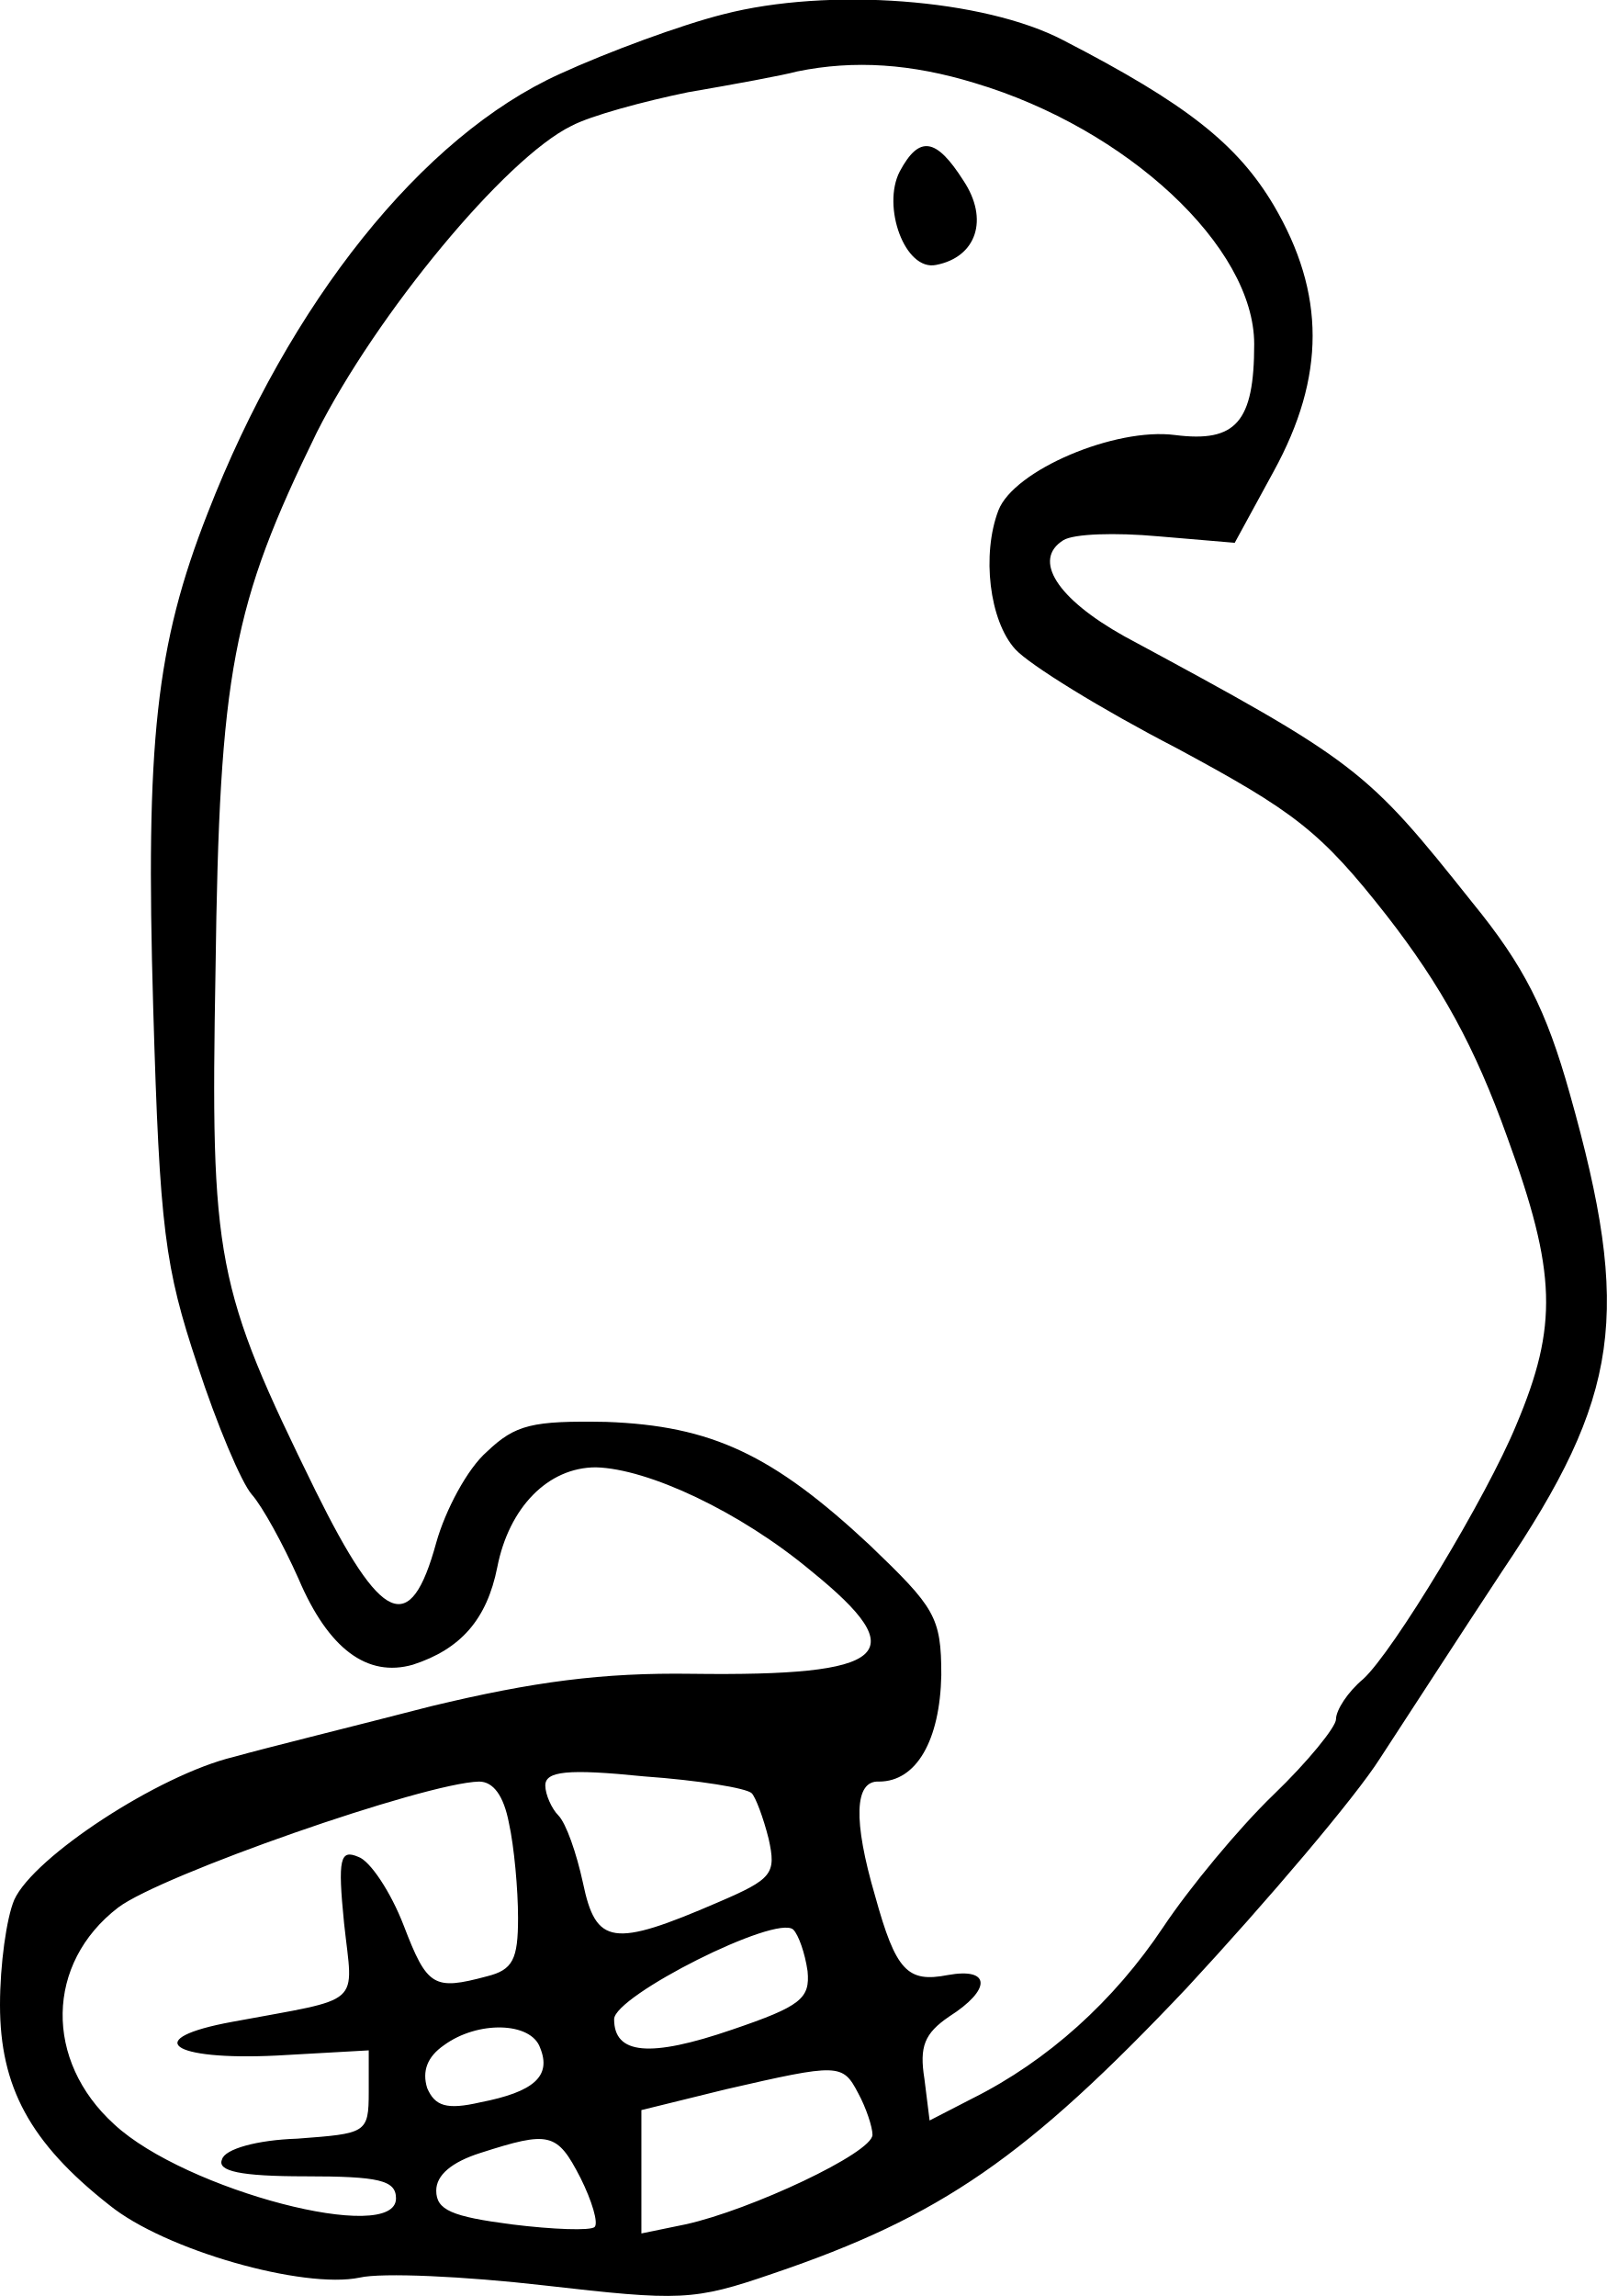
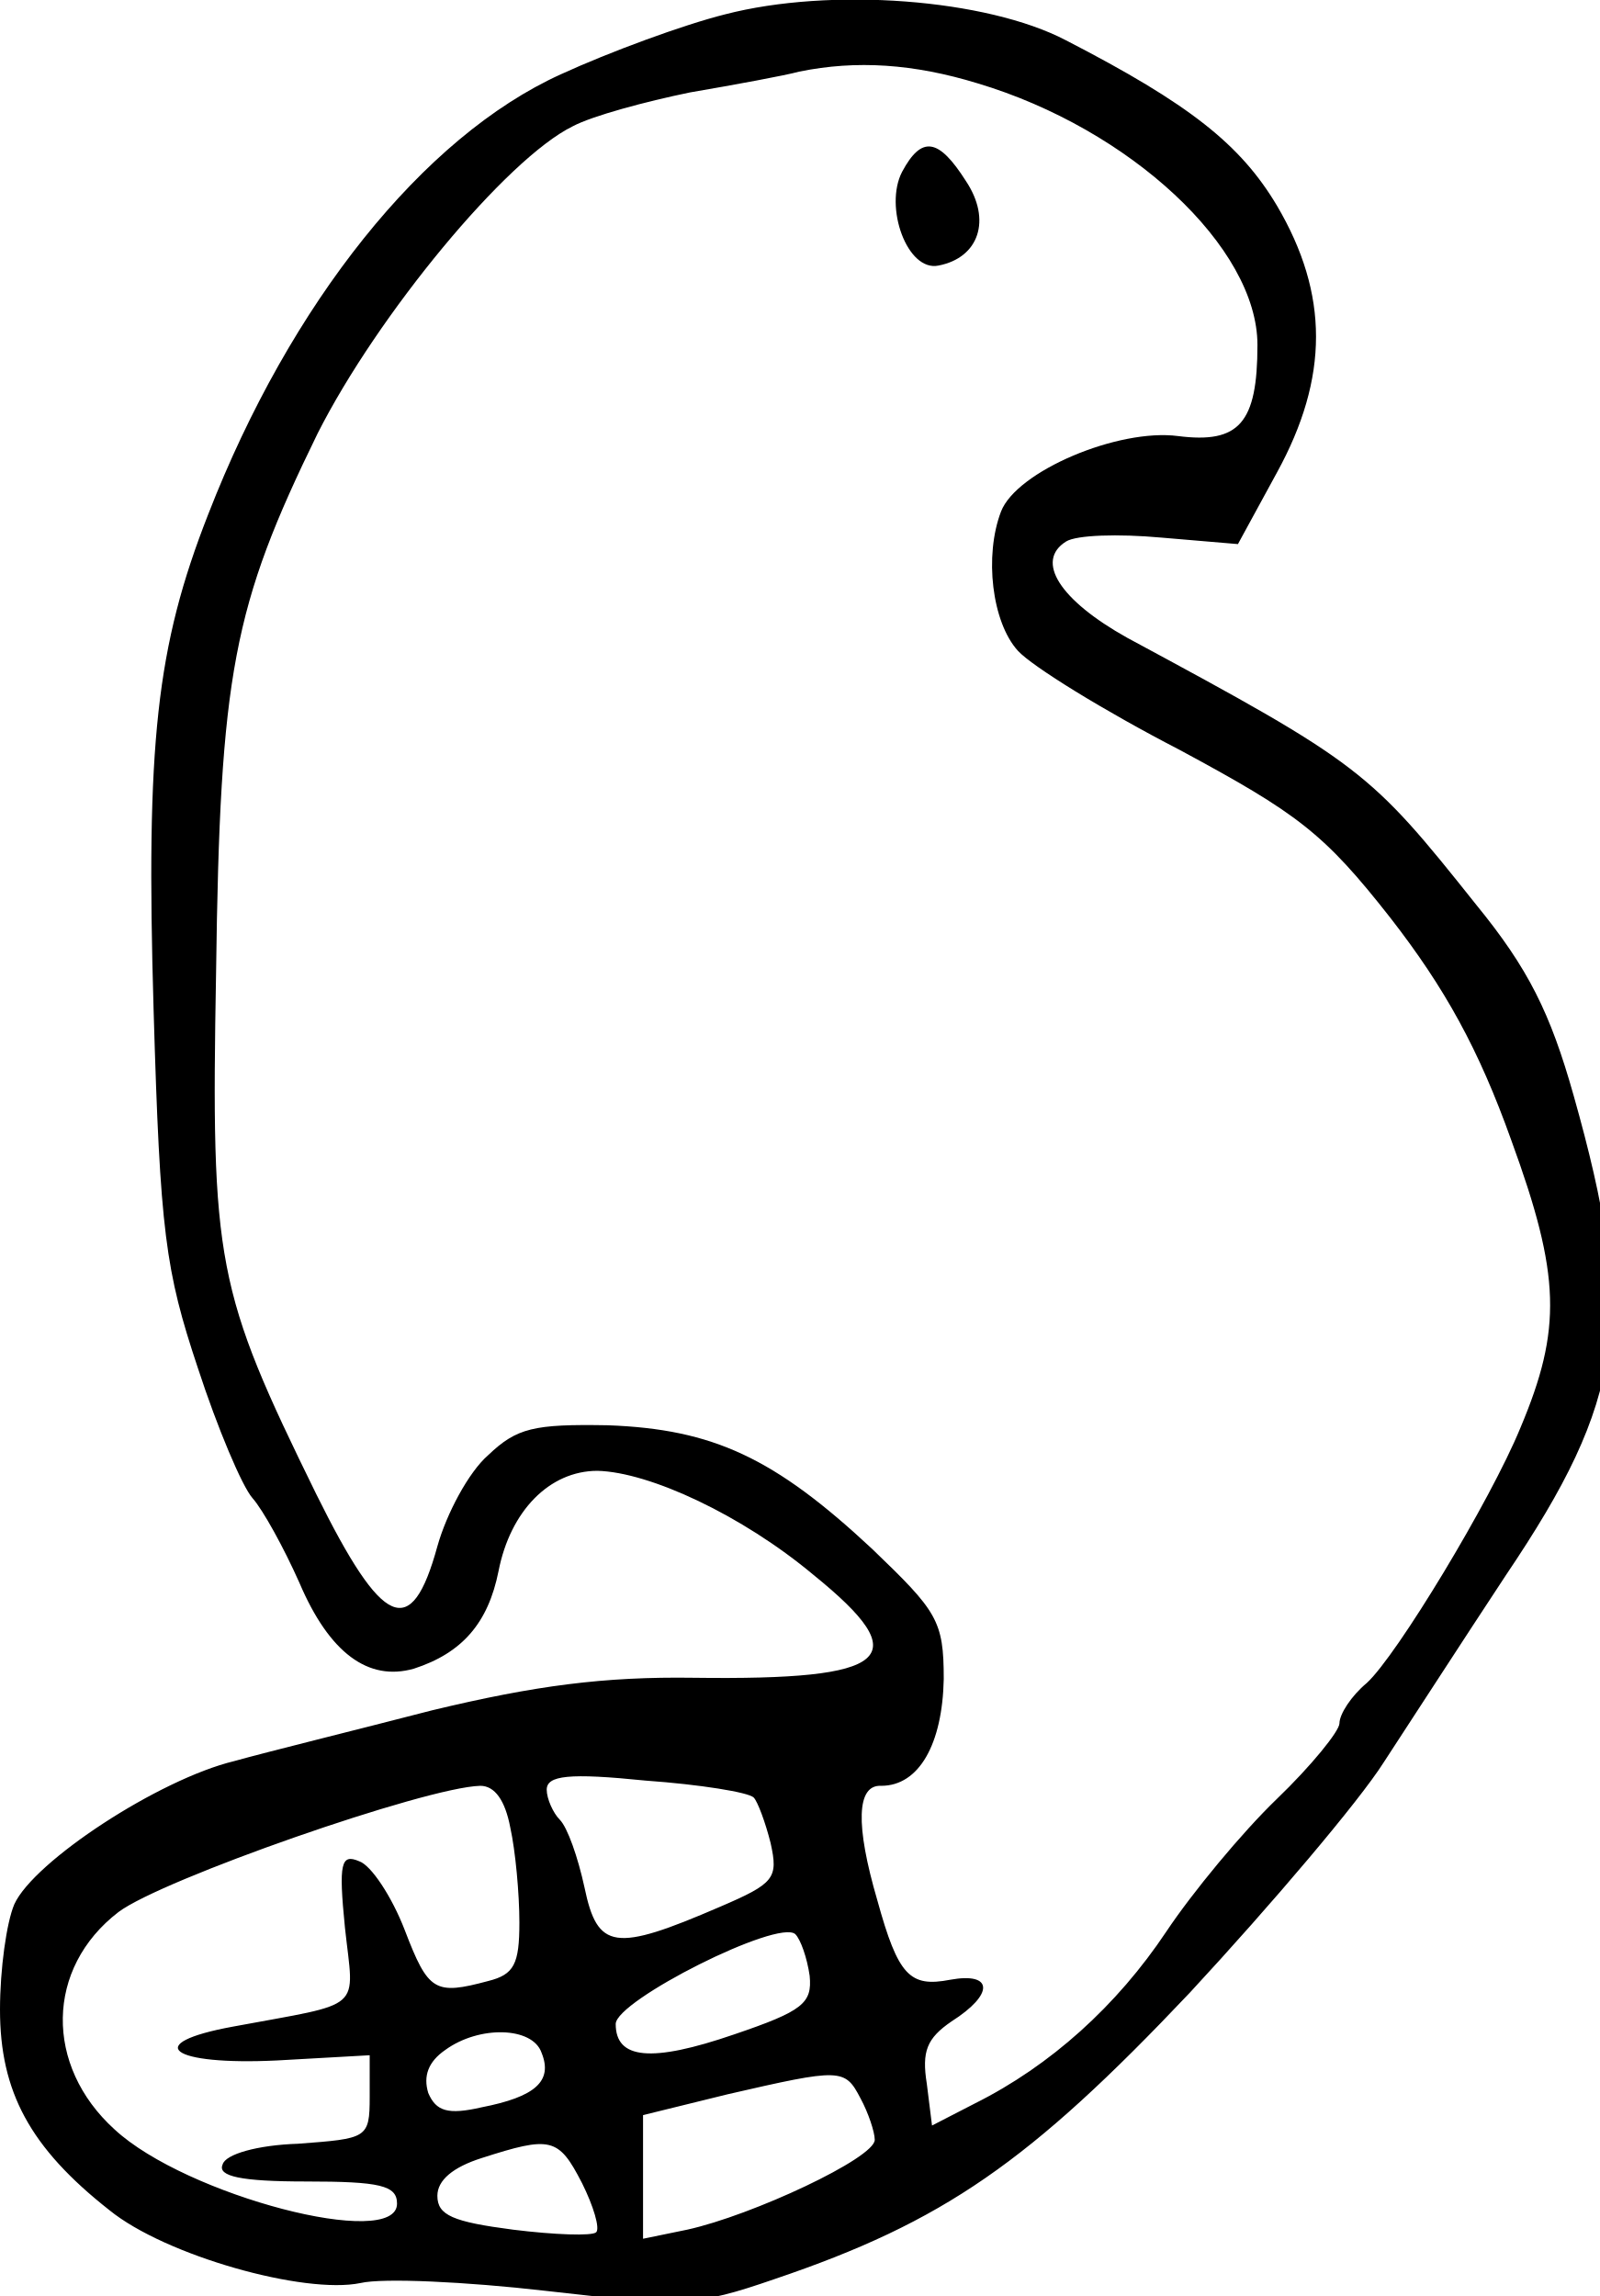
- <svg xmlns="http://www.w3.org/2000/svg" version="1" viewBox="0 0 117.853 168.399">
+ <svg xmlns="http://www.w3.org/2000/svg" version="1" viewBox="0 0 117 168">
  <path d="M53.048 1.05c-3.048.762-8.477 2.762-12 4.38-10.096 4.572-19.81 16.763-25.81 32.191-3.81 9.714-4.571 16.762-4 36.286.476 16.286.857 19.047 3.238 26.19 1.429 4.381 3.238 8.667 4 9.524.762.857 2.286 3.62 3.429 6.19 2.19 5.143 5.047 7.239 8.38 6.286 3.524-1.143 5.43-3.333 6.191-7.143.857-4.38 3.714-7.333 7.238-7.333 3.81.095 10.572 3.238 15.81 7.62 7.524 6.094 5.714 7.713-8.762 7.523-6.572-.095-11.62.571-19.143 2.38-5.524 1.43-12.095 3.048-14.476 3.715-5.524 1.333-14.667 7.333-16.095 10.476C.476 140.67 0 144.097 0 147.05c0 6 2.19 10.095 8 14.666 4.095 3.334 14.286 6.19 18.38 5.334 1.62-.381 7.715-.096 13.525.571 10 1.143 10.952 1.143 16.762-.857 12.38-4.19 18.666-8.572 30.38-20.953 6-6.476 12.381-14 14.191-16.857 1.81-2.762 5.81-8.952 8.952-13.714 8.667-12.857 9.524-18.857 4.953-35.047-1.715-6.096-3.334-9.334-7.143-14-7.81-9.81-8.381-10.286-25.524-19.524-4.952-2.762-6.762-5.62-4.476-7.048.762-.476 3.81-.571 6.952-.286l5.62.477 2.856-5.238c3.81-6.953 3.81-13.048 0-19.524C90.762 10.574 87.048 7.62 78 2.954 72.19-.093 60.762-.95 53.048 1.05zm18.476 5.047C82.667 9.431 92 18.097 92 25.24c0 5.714-1.333 7.238-5.81 6.667-4.38-.572-11.81 2.571-12.952 5.524-1.238 3.238-.667 8.095 1.238 10.19 1.048 1.143 6.286 4.381 11.81 7.238 8.666 4.667 10.571 6.095 15.428 12.286 4 5.143 6.476 9.619 8.857 16.286 3.62 9.904 3.715 13.81.667 21.047-2.19 5.334-9.048 16.667-11.238 18.667-1.143.952-2 2.286-2 2.952 0 .572-2.095 3.143-4.572 5.524-2.571 2.476-6.19 6.857-8.095 9.714-3.619 5.429-8.476 9.81-14 12.572l-3.143 1.619-.38-3.048c-.382-2.38 0-3.333 1.809-4.571 3.143-2 3.048-3.62-.095-3.048-2.953.572-3.81-.286-5.334-5.81-1.619-5.523-1.523-8.476.286-8.38 2.762 0 4.476-3.048 4.572-7.81 0-4.286-.477-4.952-5.239-9.524-7.142-6.666-11.619-8.762-19.333-9.047-5.428-.096-6.667.19-8.762 2.19-1.428 1.238-3.047 4.286-3.714 6.667-1.905 6.952-4 6-8.857-3.81-7.334-14.952-7.714-16.857-7.334-38.19.286-21.905 1.239-26.762 7.429-39.429 4.381-8.666 13.81-20.095 18.667-22.476 1.428-.762 5.333-1.81 8.571-2.476 3.333-.571 6.952-1.238 8-1.524 4.19-.857 8.381-.571 13.048.857zM55.143 131.526c.285.286.857 1.81 1.238 3.333.571 2.572.286 2.953-3.714 4.667-7.715 3.333-8.953 3.143-9.905-1.429-.476-2.19-1.238-4.38-1.81-4.952-.476-.476-.952-1.524-.952-2.19 0-1.048 1.619-1.239 7.238-.667 4 .285 7.524.857 7.905 1.238zm-17.81 2.19c.381 1.715.667 4.857.667 6.953 0 3.047-.381 3.81-2.286 4.285-3.905 1.048-4.38.762-6.095-3.714-.952-2.476-2.476-4.762-3.333-5.048-1.334-.571-1.524.096-1.048 4.858.667 6.19 1.524 5.428-8.19 7.238-6.762 1.238-4.572 2.857 3.238 2.476l6.762-.381v3.048c0 3.047-.19 3.047-5.239 3.428-2.952.095-5.333.762-5.523 1.524-.381.857 1.333 1.238 6.095 1.238 5.428 0 6.667.286 6.667 1.62 0 3.428-15.429-.572-20.667-5.43-5.143-4.666-5.048-11.809.286-15.904 3.142-2.381 22.476-9.143 26.476-9.238 1.047 0 1.81 1.047 2.19 3.047zm21.905 10.857c.19 2-.476 2.572-5.524 4.286-6.095 2.095-8.666 1.81-8.666-.762 0-1.714 11.904-7.714 13.142-6.571.381.38.858 1.714 1.048 3.047zm-19.619 5.62c.857 2.095-.476 3.238-4.381 4-2.476.57-3.333.285-3.905-1.048-.38-1.238 0-2.286 1.238-3.143 2.477-1.81 6.381-1.714 7.048.19zm23.333 3.333c.572 1.047 1.048 2.476 1.048 3.047 0 1.334-8.952 5.524-13.714 6.572l-3.238.666v-9.047l6.19-1.524c8.286-1.905 8.571-1.905 9.714.286zm-20.38 6.19c.857 1.715 1.333 3.334 1.047 3.62-.286.285-3.048.19-6.095-.191-4.381-.572-5.524-1.048-5.524-2.476 0-1.143 1.143-2.096 3.238-2.762 5.048-1.62 5.62-1.524 7.333 1.81z" />
  <path d="M66 12.574c-1.333 2.571.38 7.333 2.667 6.857 2.952-.572 3.904-3.334 2-6.19-2-3.144-3.239-3.334-4.667-.667z" />
</svg>
